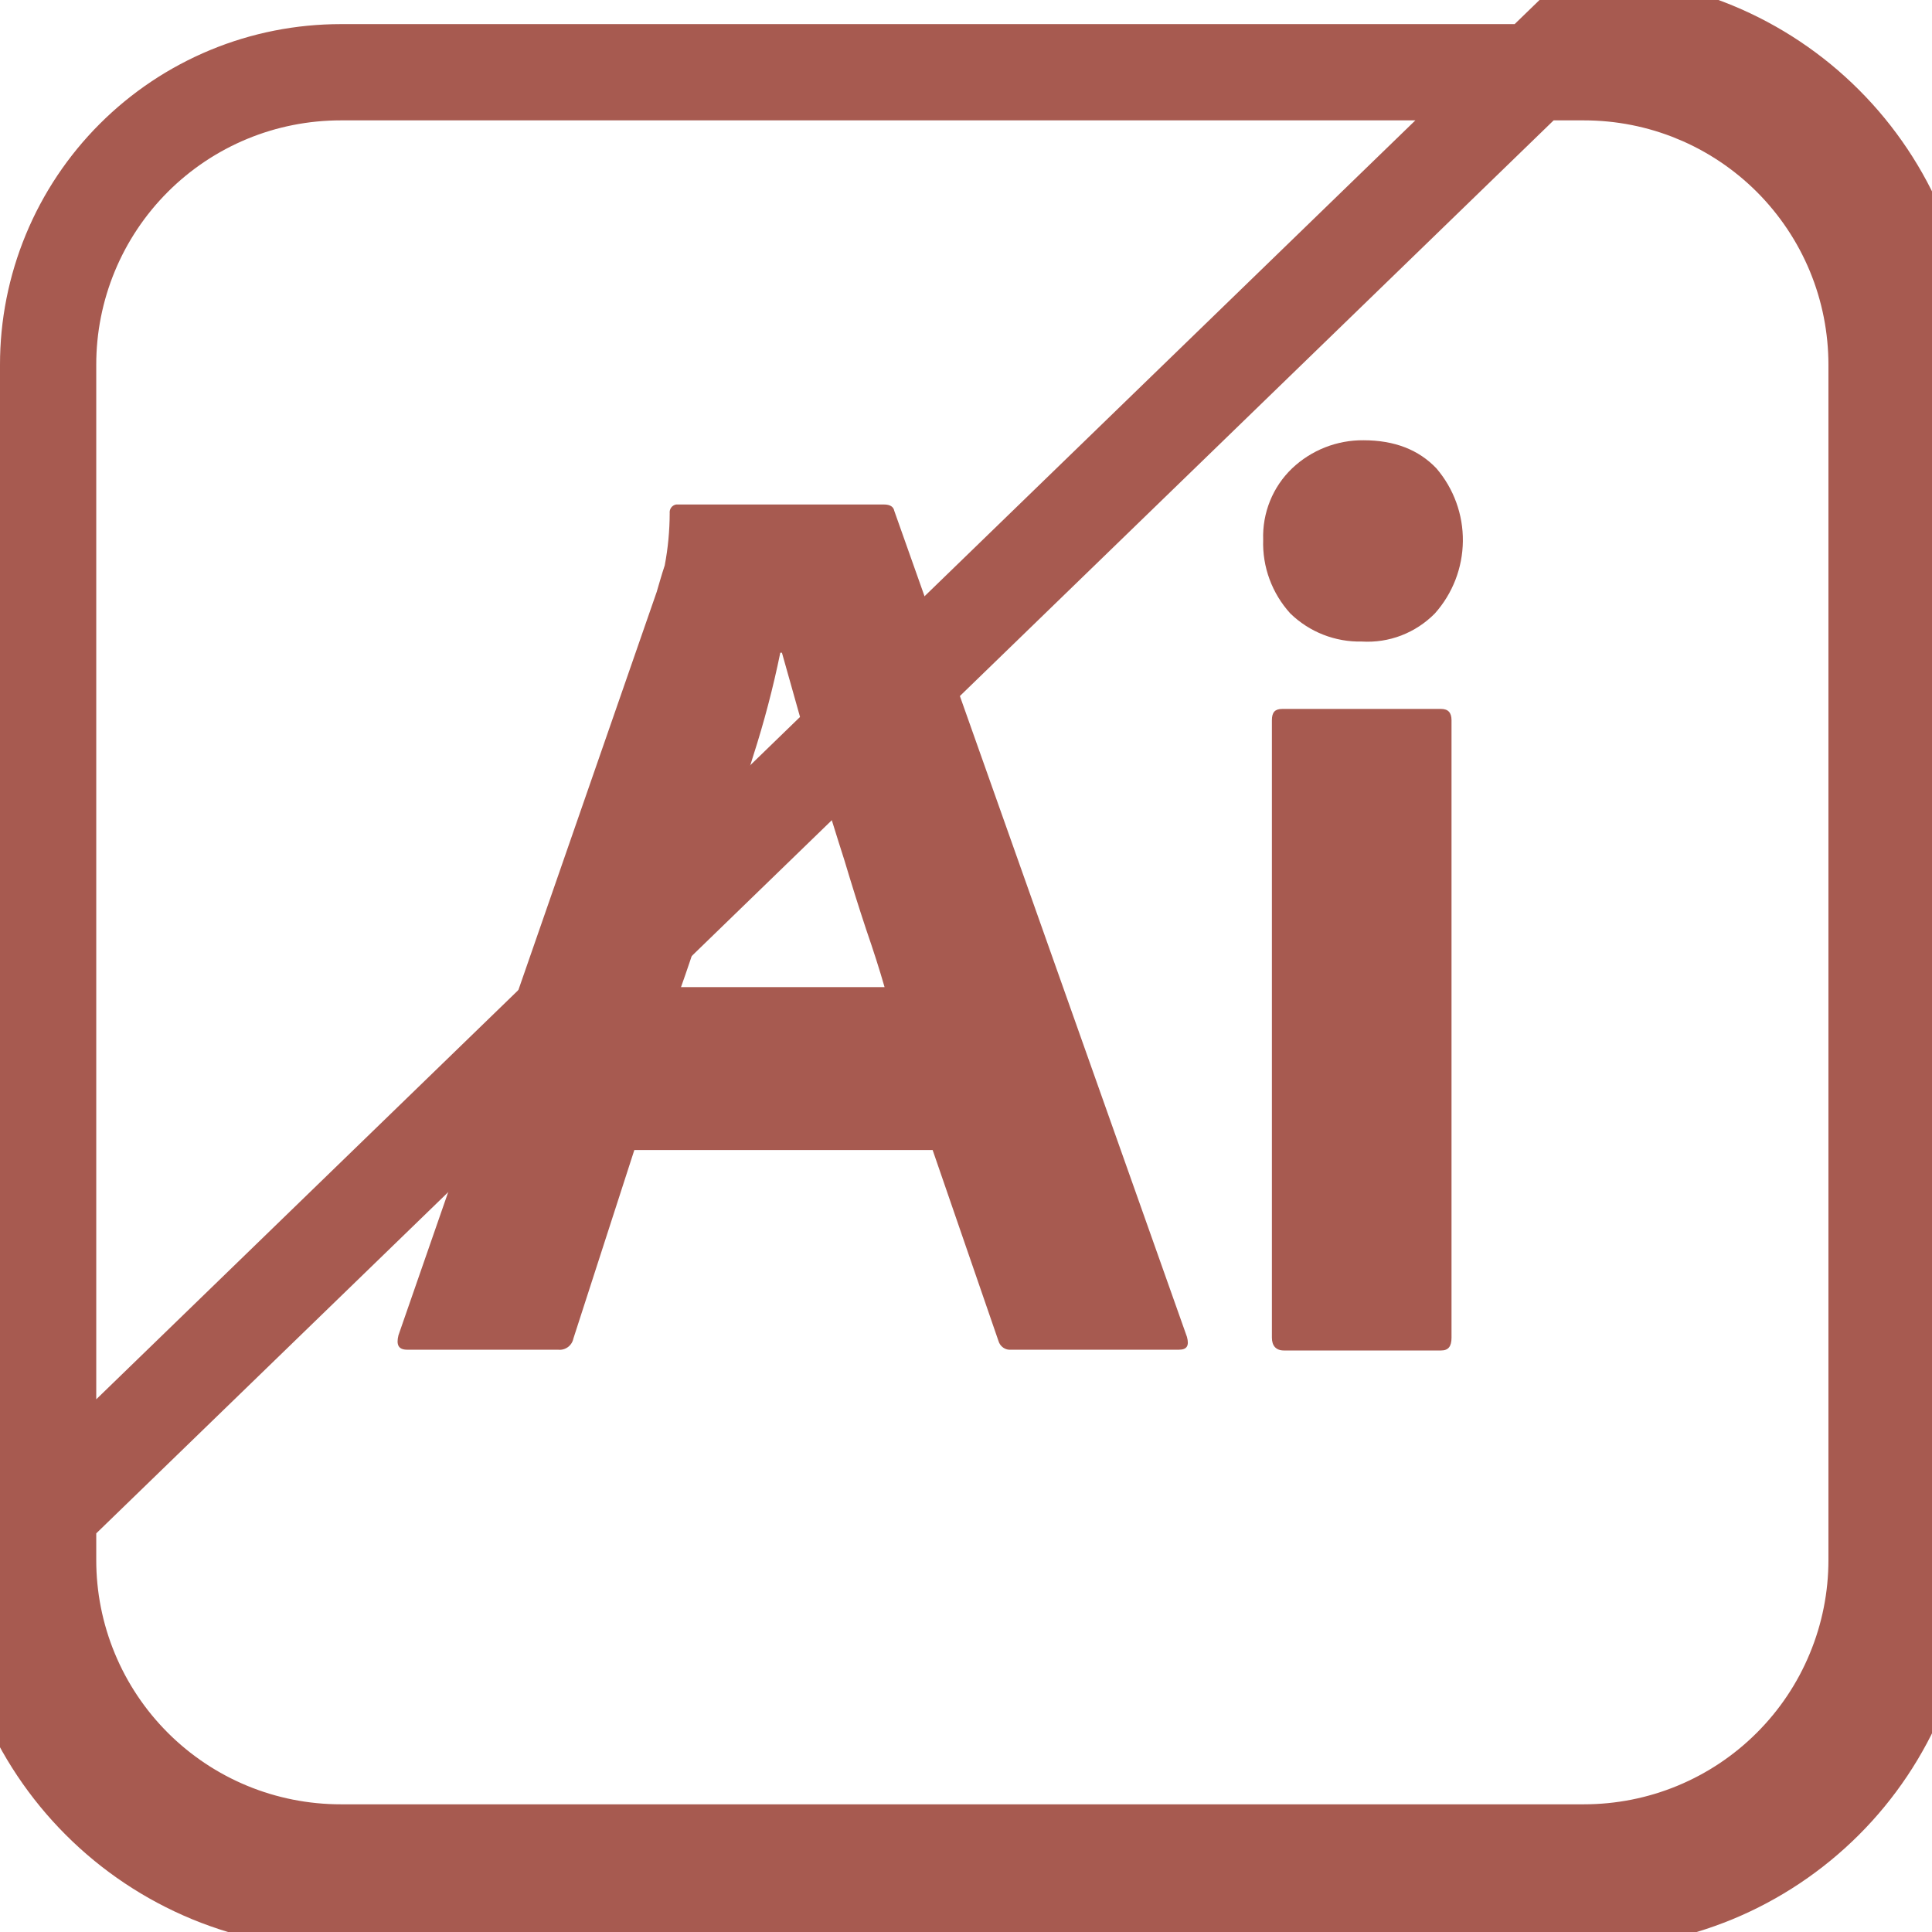
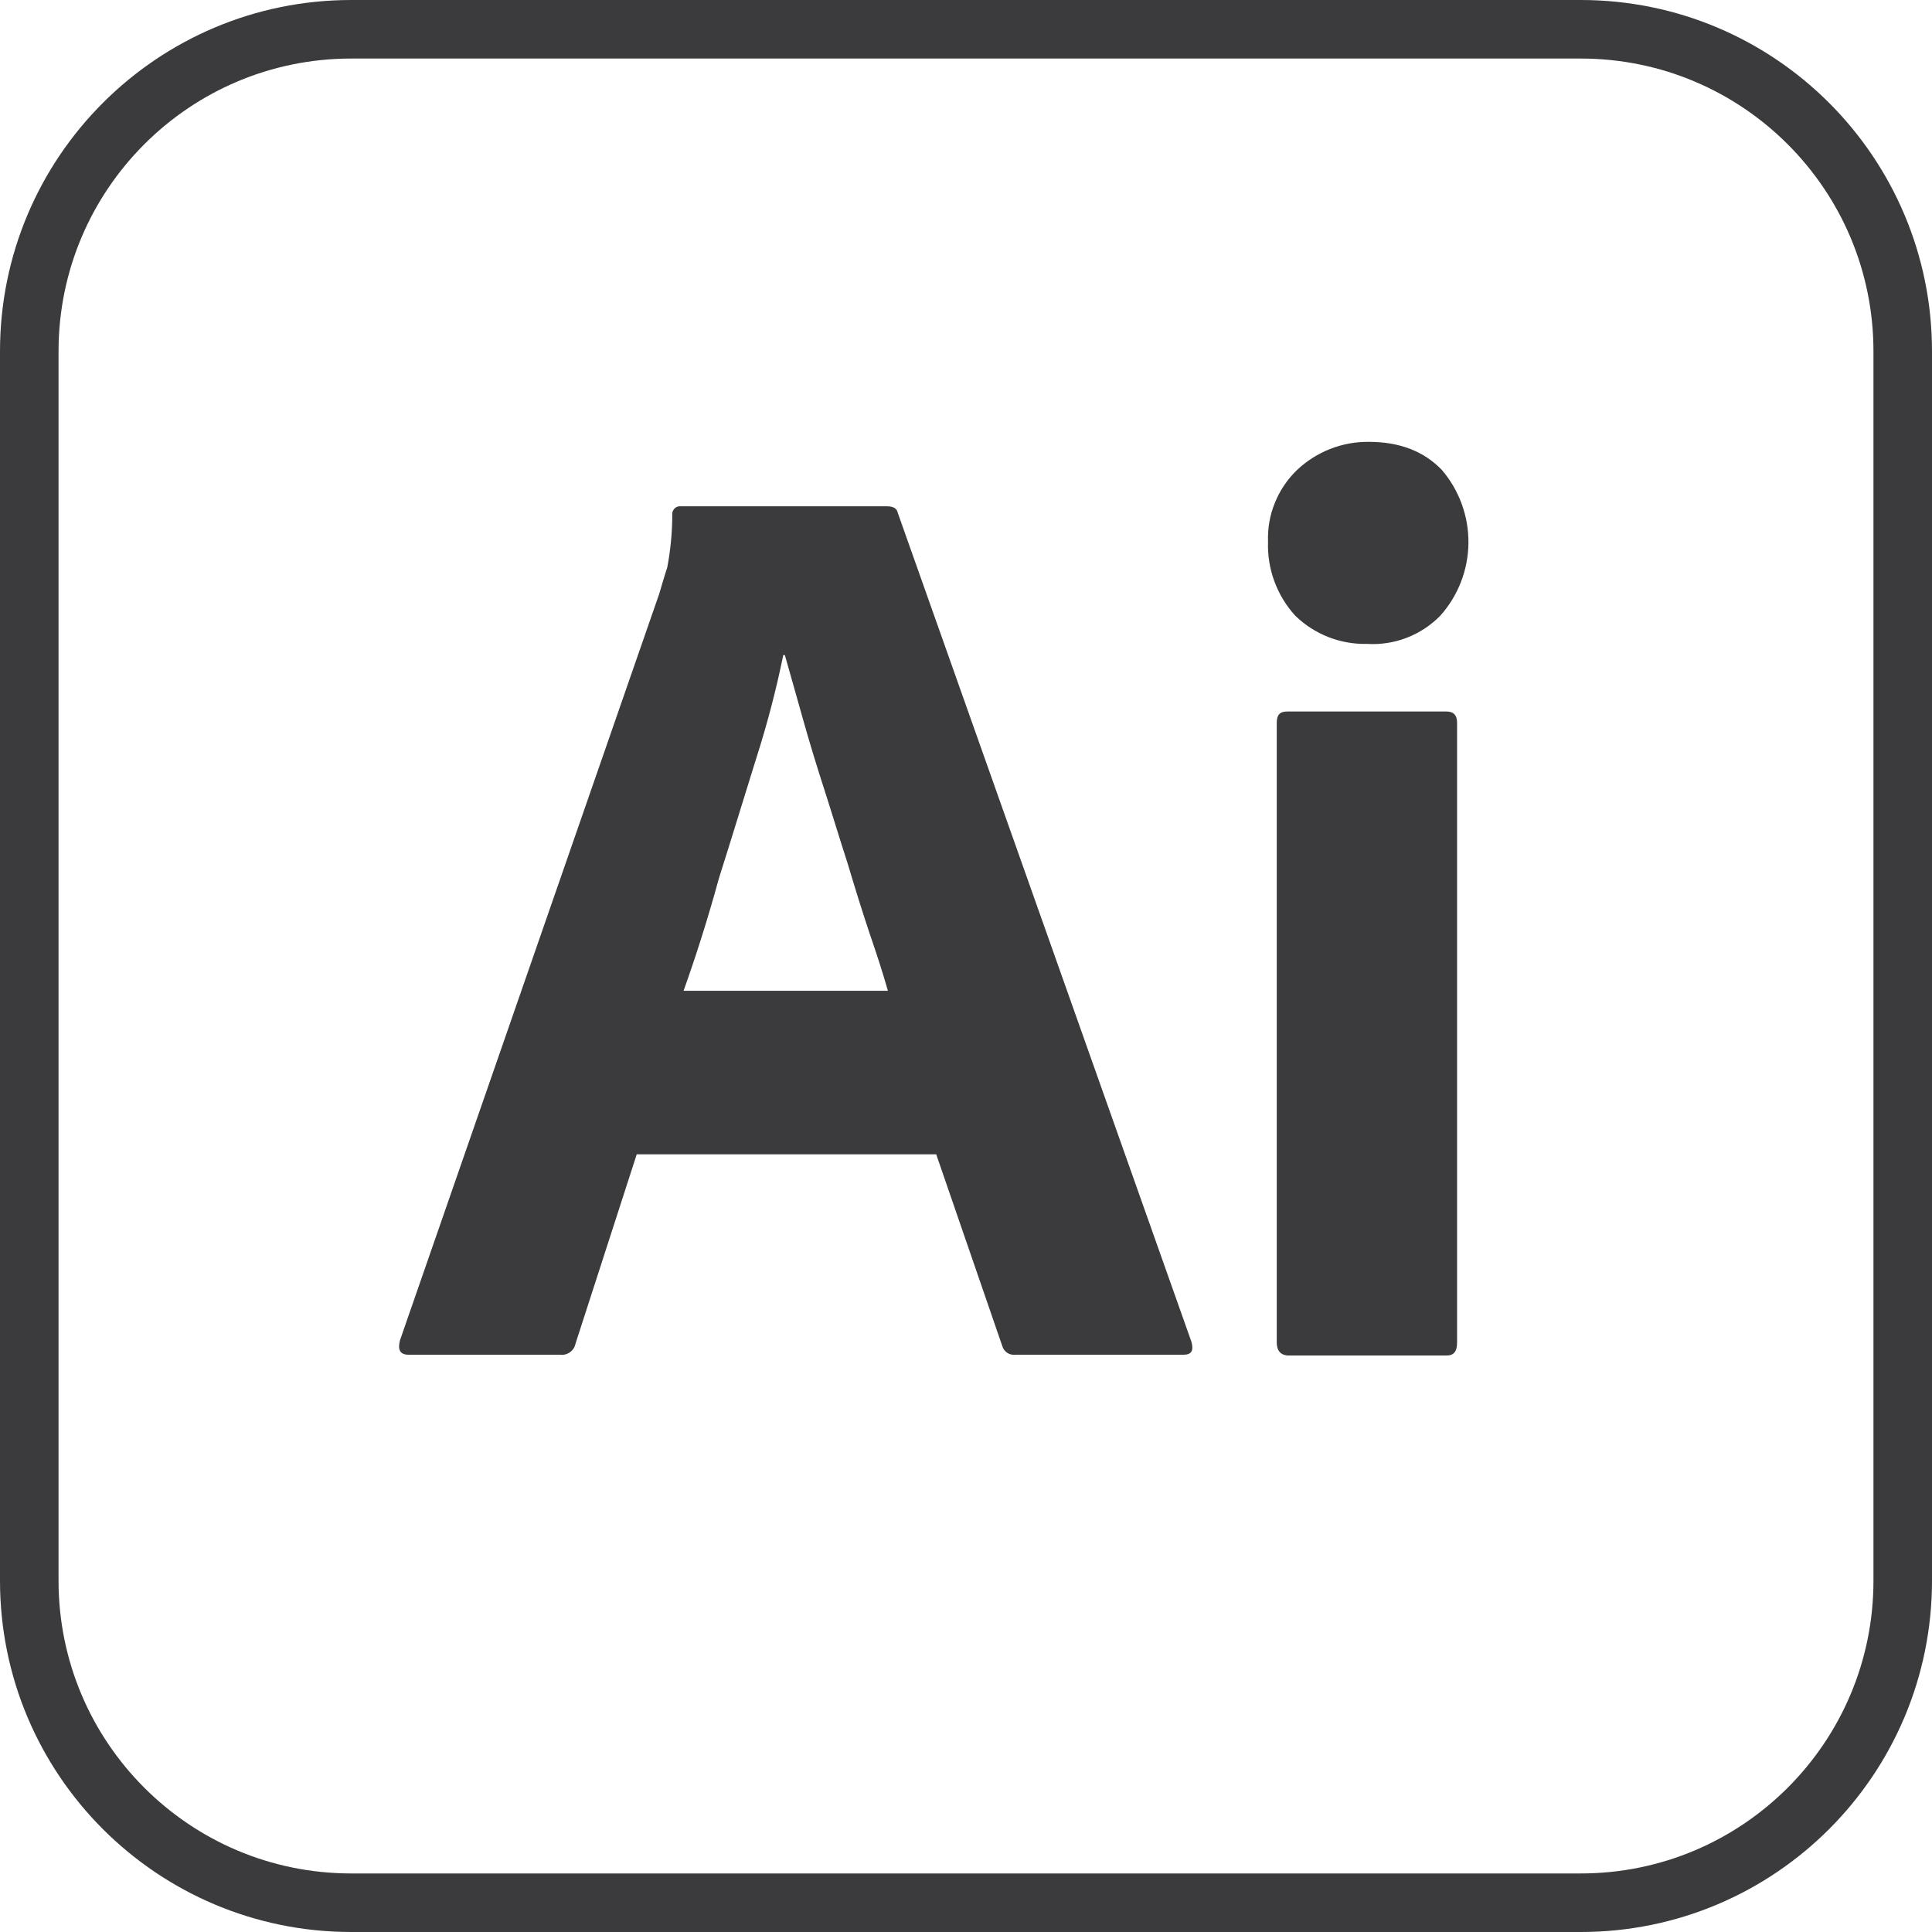
<svg xmlns="http://www.w3.org/2000/svg" width="33" height="33" viewBox="0 0 33 33" fill="none">
-   <path d="M3.29047e-06 26.64C-0.001 27.405 0.149 28.162 0.442 28.869C0.734 29.576 1.163 30.218 1.704 30.759C2.244 31.3 2.887 31.729 3.593 32.021C4.3 32.313 5.058 32.463 5.823 32.463H27.052C27.817 32.463 28.574 32.313 29.28 32.022C29.986 31.73 30.628 31.301 31.169 30.761C31.71 30.221 32.139 29.579 32.432 28.873C32.724 28.166 32.875 27.41 32.875 26.645V6.235C32.876 5.47 32.725 4.713 32.433 4.006C32.141 3.299 31.712 2.657 31.171 2.116C30.63 1.575 29.988 1.146 29.281 0.854C28.574 0.562 27.817 0.412 27.052 0.412L3.29047e-06 26.64ZM3.29047e-06 26.64V6.235V26.64ZM5.822 1.234H5.823L27.052 1.234L27.053 1.234C27.71 1.234 28.36 1.362 28.967 1.613L29.279 0.859L28.967 1.613C29.574 1.864 30.125 2.233 30.59 2.697C31.054 3.162 31.423 3.713 31.674 4.32C31.925 4.927 32.053 5.577 32.053 6.234V6.235V26.645V26.645C32.053 27.302 31.924 27.952 31.672 28.558C31.421 29.165 31.053 29.715 30.588 30.179C30.124 30.643 29.573 31.011 28.966 31.262C28.36 31.513 27.709 31.641 27.053 31.641H27.052H5.823H5.822C5.165 31.641 4.514 31.513 3.908 31.262C3.301 31.011 2.749 30.642 2.285 30.178C1.82 29.713 1.452 29.162 1.201 28.555C0.95 27.948 0.821 27.298 0.822 26.641V26.64L0.822 6.235L0.822 6.234C0.821 5.577 0.95 4.927 1.201 4.32C1.452 3.713 1.82 3.162 2.285 2.697C2.749 2.233 3.301 1.864 3.908 1.613C4.514 1.362 5.165 1.234 5.822 1.234Z" stroke="#A75A50" stroke-width="1.644" />
-   <path d="M15.93 19.643H10.835L9.794 22.863C9.782 22.921 9.749 22.974 9.701 23.009C9.652 23.045 9.592 23.061 9.533 23.054H6.956C6.806 23.054 6.765 22.972 6.806 22.807L11.217 10.11C11.258 9.973 11.299 9.822 11.354 9.658C11.41 9.364 11.438 9.066 11.439 8.767C11.435 8.733 11.444 8.698 11.464 8.67C11.485 8.642 11.515 8.623 11.549 8.617H15.098C15.207 8.617 15.262 8.658 15.275 8.726L20.274 22.835C20.315 22.986 20.274 23.054 20.137 23.054H17.273C17.225 23.059 17.176 23.047 17.136 23.019C17.096 22.991 17.067 22.95 17.054 22.903L15.93 19.643ZM11.629 16.861H15.109C15.027 16.573 14.917 16.23 14.794 15.874C14.671 15.504 14.547 15.107 14.424 14.697C14.287 14.272 14.164 13.861 14.027 13.436C13.889 13.011 13.769 12.614 13.657 12.217C13.547 11.834 13.451 11.477 13.356 11.149H13.328C13.206 11.746 13.051 12.335 12.864 12.916C12.658 13.573 12.452 14.258 12.234 14.943C12.043 15.642 11.837 16.286 11.632 16.861H11.629Z" fill="#A75A50" />
-   <path d="M23.259 10.958C23.035 10.963 22.811 10.923 22.602 10.841C22.392 10.759 22.201 10.635 22.04 10.479C21.727 10.135 21.56 9.683 21.576 9.219C21.568 8.992 21.608 8.767 21.693 8.556C21.778 8.346 21.906 8.157 22.07 8C22.399 7.688 22.836 7.516 23.289 7.52C23.823 7.52 24.234 7.684 24.535 8C24.831 8.346 24.992 8.788 24.987 9.244C24.982 9.7 24.812 10.139 24.508 10.479C24.346 10.643 24.151 10.771 23.936 10.854C23.72 10.937 23.49 10.972 23.259 10.958ZM21.725 22.848V12.301C21.725 12.164 21.779 12.109 21.903 12.109H24.615C24.739 12.109 24.793 12.177 24.793 12.301V22.848C24.793 22.998 24.739 23.067 24.615 23.067H21.93C21.793 23.067 21.725 22.985 21.725 22.848Z" fill="#A75A50" />
+   <path d="M15.991 19.716H10.876L9.831 22.948C9.82 23.007 9.786 23.06 9.738 23.095C9.689 23.131 9.629 23.147 9.569 23.14H6.983C6.832 23.14 6.79 23.058 6.832 22.893L11.259 10.146C11.301 10.009 11.342 9.858 11.397 9.693C11.453 9.398 11.482 9.099 11.483 8.799C11.479 8.764 11.487 8.73 11.508 8.702C11.528 8.673 11.559 8.654 11.593 8.648H15.155C15.265 8.648 15.32 8.689 15.334 8.758L20.351 22.92C20.392 23.072 20.351 23.14 20.213 23.14H17.339C17.29 23.145 17.241 23.133 17.201 23.105C17.161 23.077 17.132 23.036 17.119 22.989L15.991 19.716ZM11.674 16.923H15.166C15.084 16.635 14.974 16.291 14.85 15.933C14.726 15.562 14.602 15.163 14.479 14.751C14.341 14.325 14.217 13.912 14.08 13.486C13.942 13.059 13.821 12.661 13.709 12.262C13.599 11.877 13.502 11.52 13.406 11.19H13.379C13.256 11.789 13.101 12.381 12.914 12.963C12.707 13.623 12.5 14.311 12.281 14.998C12.089 15.7 11.882 16.346 11.676 16.923H11.674Z" fill="#3B3B3D" />
+   <path d="M23.348 10.998C23.122 11.004 22.898 10.963 22.688 10.881C22.478 10.798 22.286 10.674 22.124 10.517C21.81 10.172 21.642 9.718 21.659 9.252C21.65 9.025 21.69 8.798 21.776 8.588C21.861 8.377 21.99 8.186 22.154 8.028C22.484 7.716 22.923 7.543 23.378 7.547C23.913 7.547 24.326 7.712 24.629 8.028C24.926 8.376 25.087 8.82 25.082 9.278C25.077 9.735 24.906 10.176 24.601 10.517C24.439 10.682 24.243 10.811 24.027 10.894C23.811 10.977 23.579 11.013 23.348 10.998ZM21.808 22.933V12.346C21.808 12.208 21.863 12.153 21.987 12.153H24.709C24.833 12.153 24.888 12.222 24.888 12.346V22.933C24.888 23.084 24.833 23.153 24.709 23.153H22.014C21.877 23.153 21.808 23.071 21.808 22.933Z" fill="#3B3B3D" />
+   <rect x="0.5" y="0.5" width="32" height="32" rx="5.5" stroke="#3B3B3D" />
</svg>
